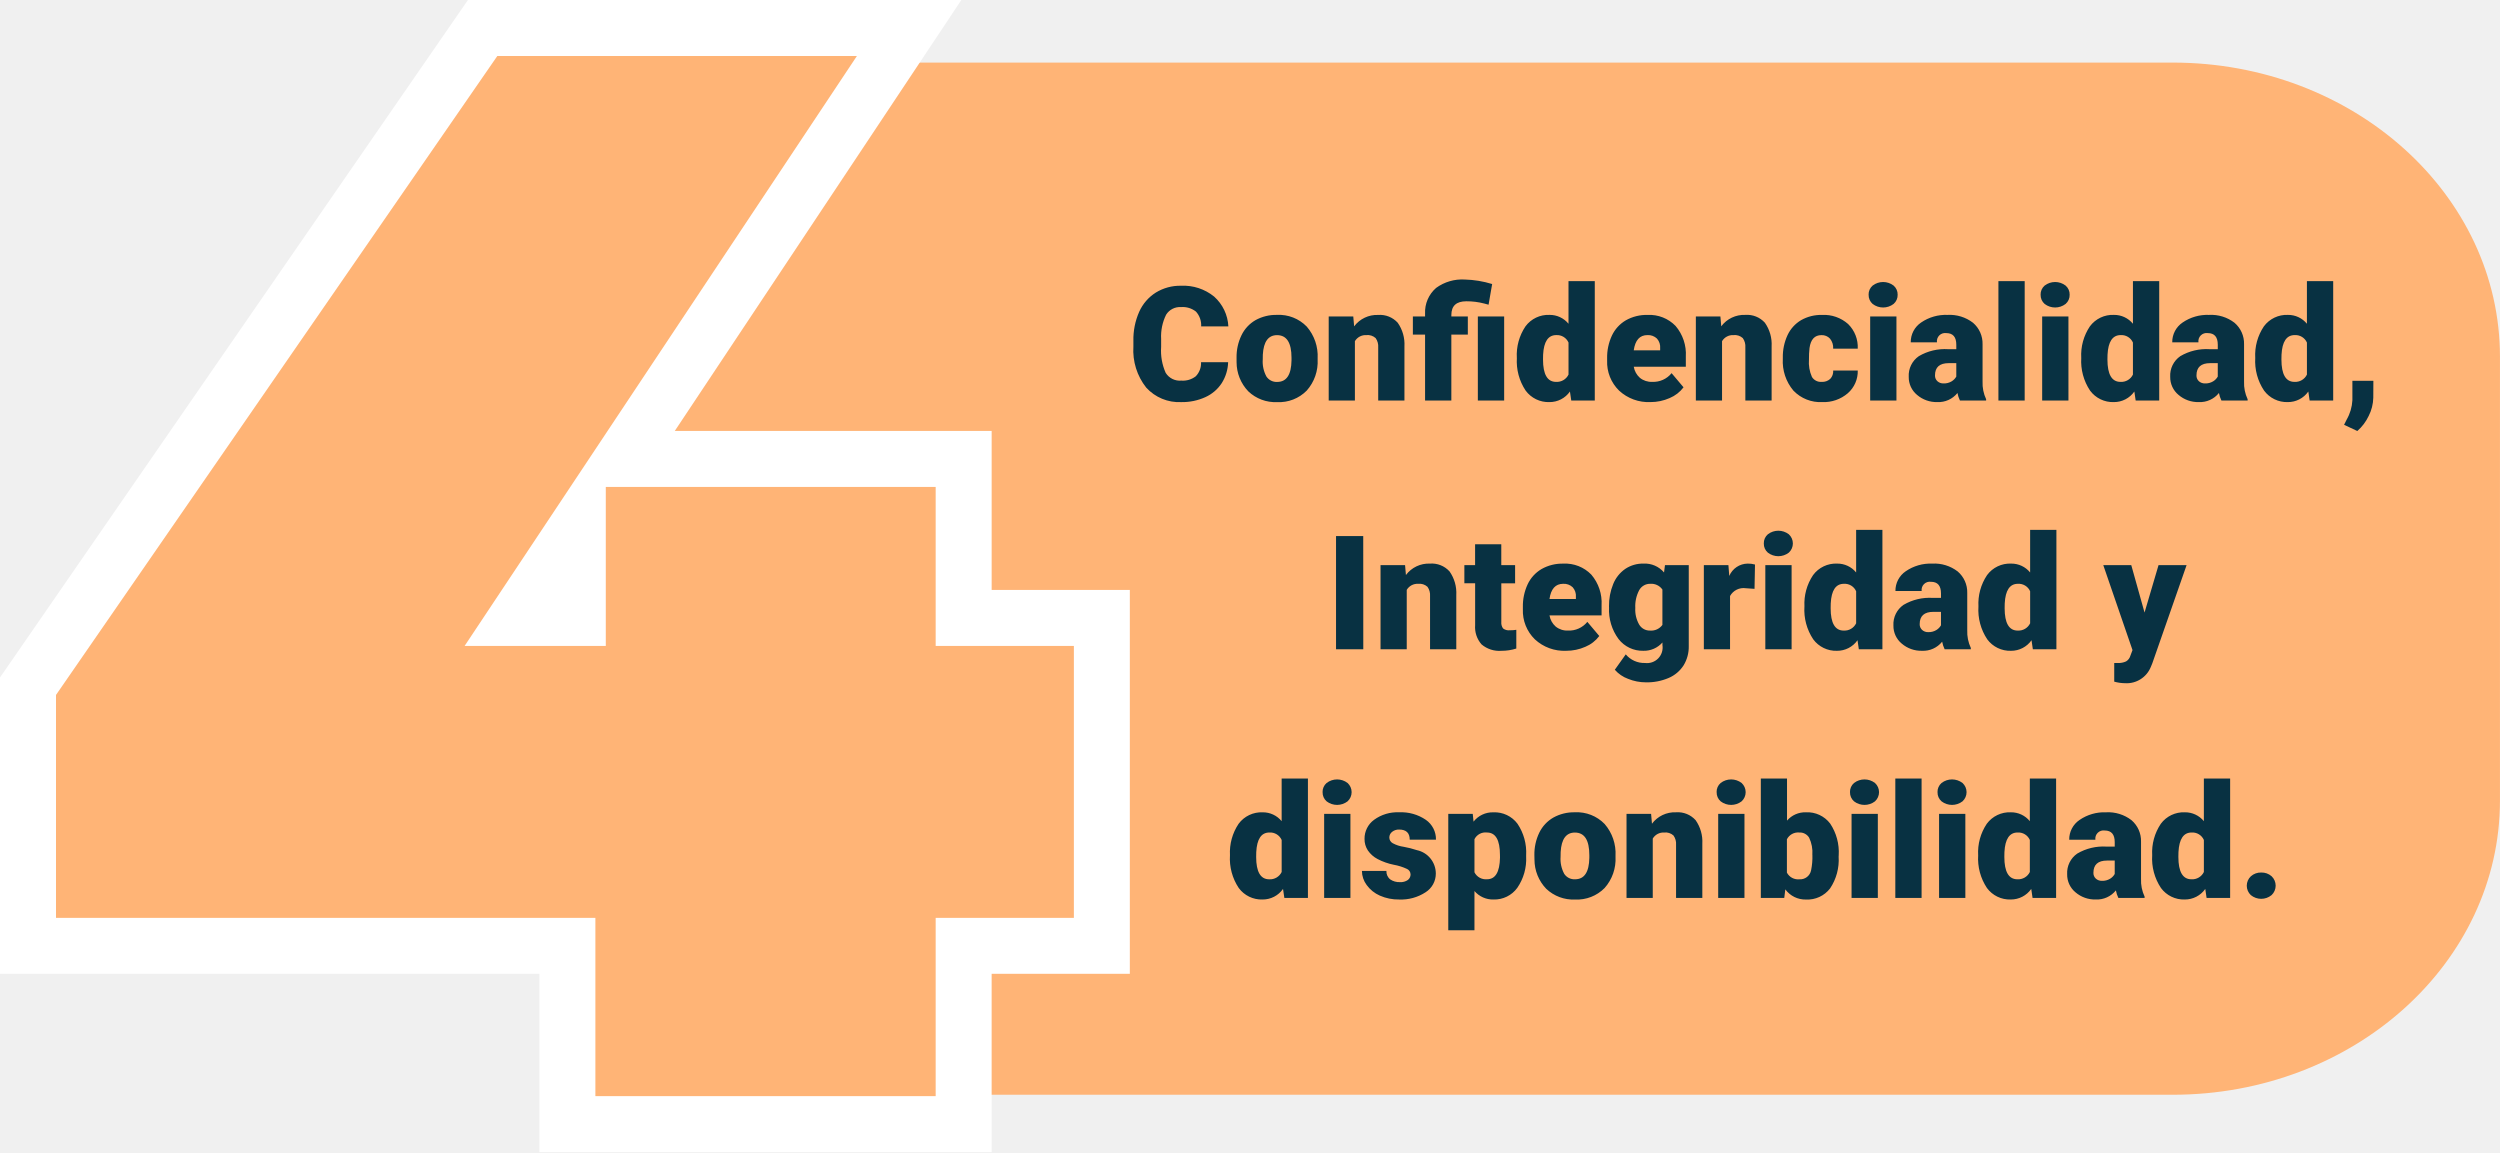
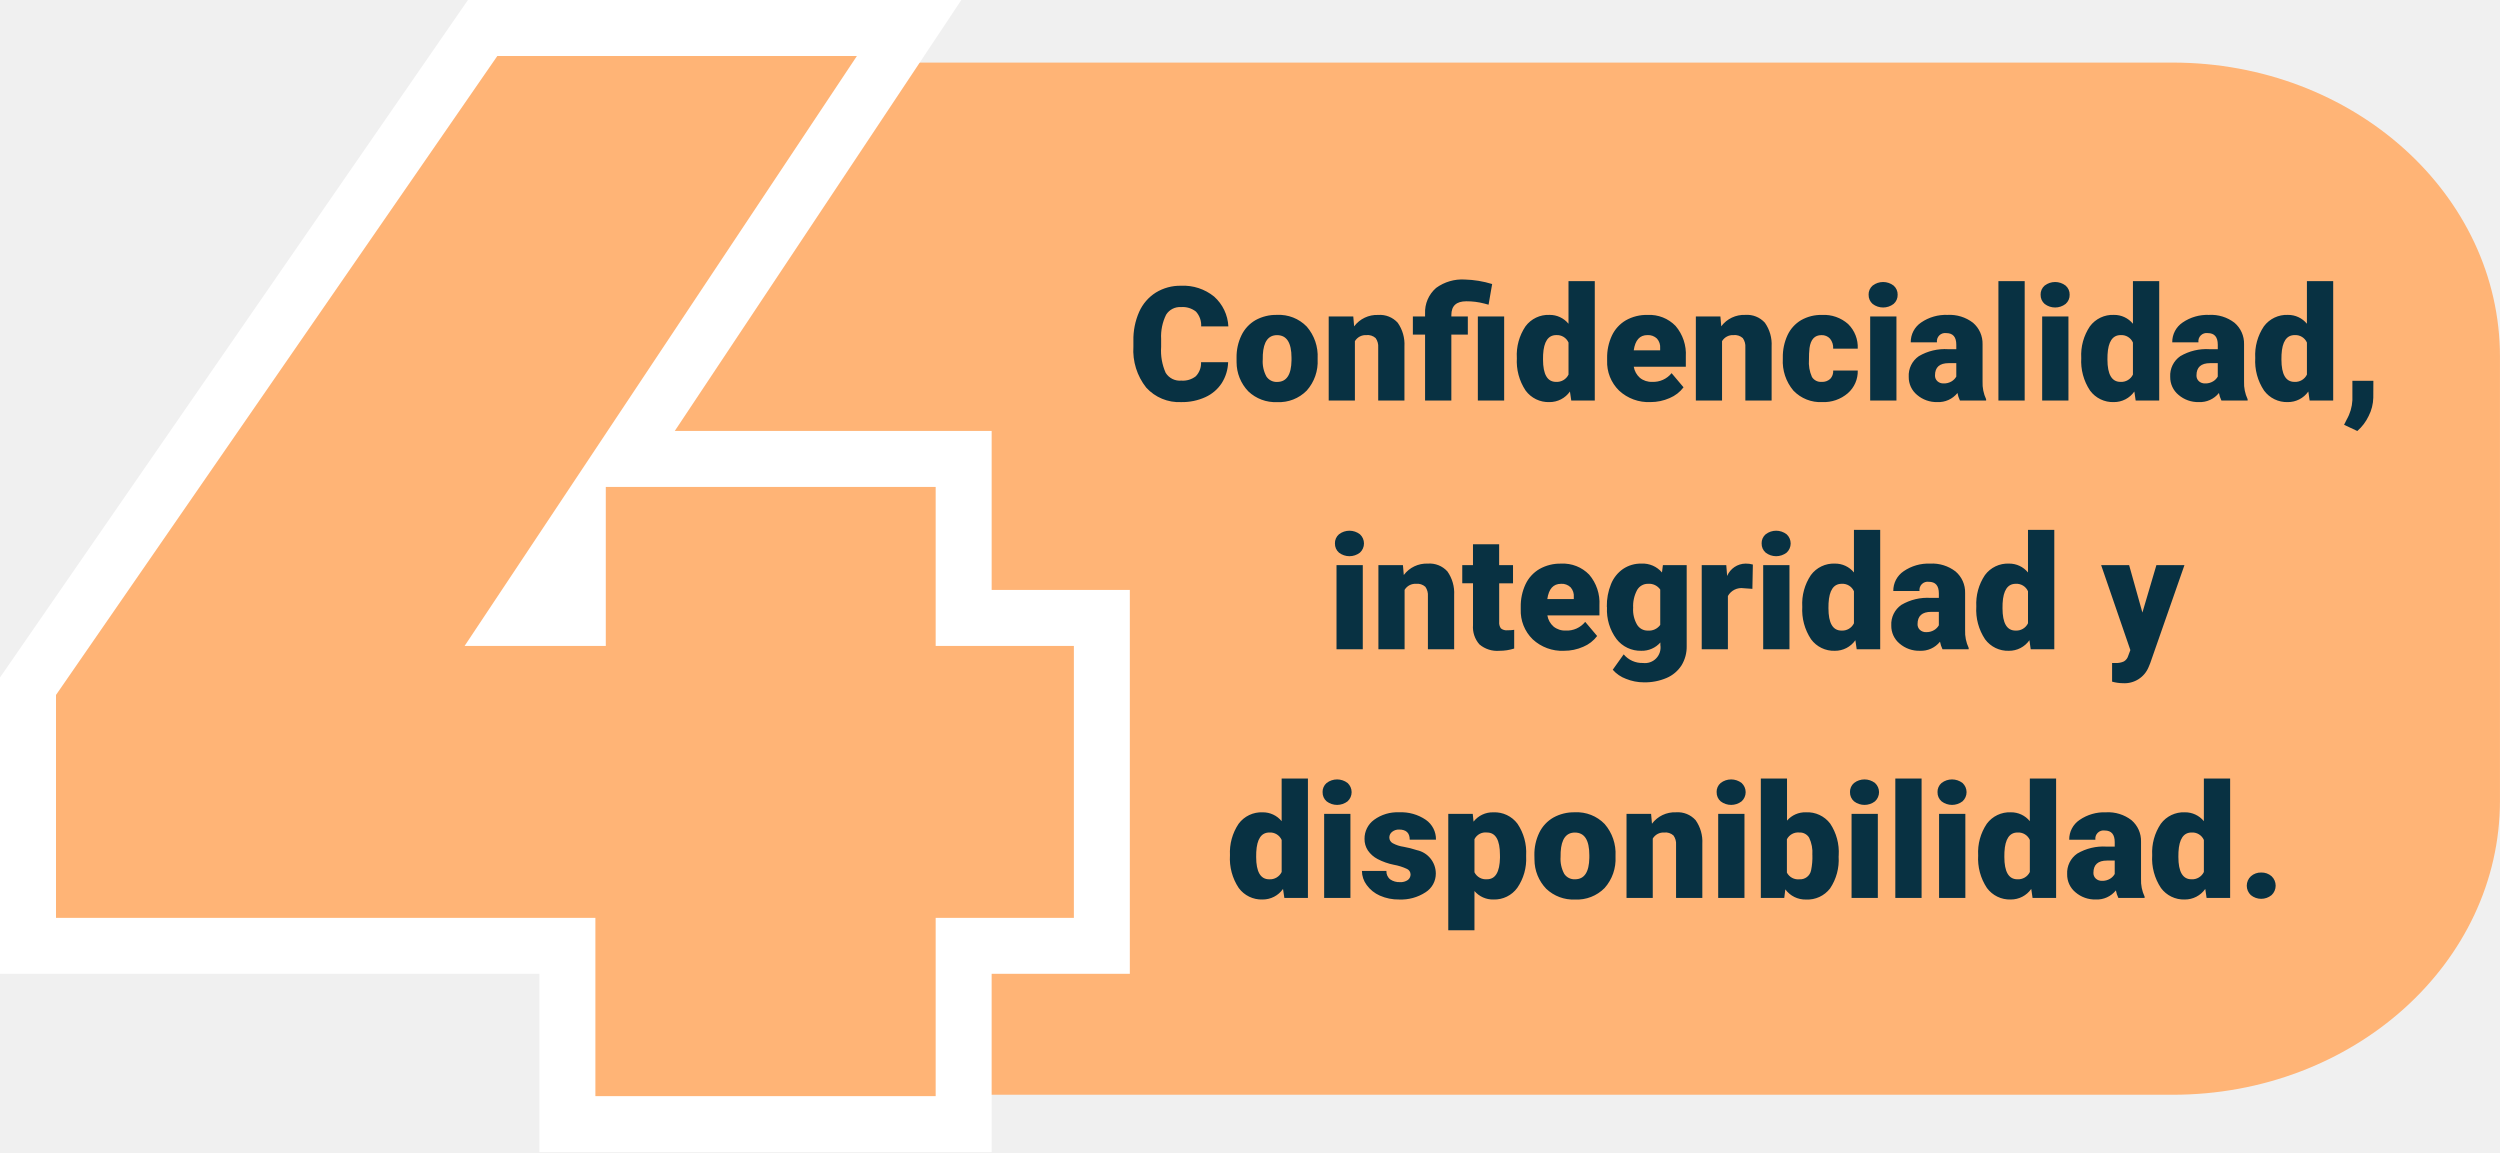
<svg xmlns="http://www.w3.org/2000/svg" width="251.303" height="115.815" viewBox="0 0 251.303 115.815">
-   <g id="Grupo_128089" data-name="Grupo 128089" transform="translate(9549.506 6513.81)">
-     <g id="Grupo_111425" data-name="Grupo 111425" transform="translate(-9549.506 -6513.81)">
-       <path id="Trazado_165802" data-name="Trazado 165802" d="M479.58,1002.163H326.355V898.408H479.58c18.172,0,32.9,13.245,32.9,29.583v44.59C512.482,988.919,497.752,1002.163,479.58,1002.163Z" transform="translate(-261.18 -892.117)" fill="#ffb476" />
-       <g id="Grupo_111424" data-name="Grupo 111424" transform="translate(0)">
-         <path id="Trazado_165803" data-name="Trazado 165803" d="M324.707,1005.118V987.193H270.485V961.1l45.7-66.166h42.873l-28.8,43.317H364.54v15.983h13.891v32.962H364.54v17.925Zm1.045-50.887v-9.213l-6.127,9.213Z" transform="translate(-267.671 -892.117)" fill="#ffb476" />
-         <path id="Trazado_165804" data-name="Trazado 165804" d="M353.809,897.745l-39.434,59.3h14.191V941.062h33.16v15.983h13.892V984.38H361.726V1002.3H327.52V984.38H273.3V961.974l44.363-64.229h36.147m10.5-5.628h-49.6l-1.678,2.429-44.363,64.23-1,1.443v29.788h54.222v17.925h45.461V990.007h13.891v-38.59H367.354V935.435H335.5l22.991-34.574,5.815-8.744Z" transform="translate(-267.671 -892.117)" fill="#fff" />
-       </g>
+   <g id="Grupo_128084" data-name="Grupo 128084" transform="translate(9549.506 6513.81)">
+     <path id="Trazado_165802" data-name="Trazado 165802" d="M479.58,1002.163H326.355V898.408H479.58c18.172,0,32.9,13.245,32.9,29.583v44.59C512.482,988.919,497.752,1002.163,479.58,1002.163Z" transform="translate(-9810.686 -7405.927)" fill="#ffb476" />
+     <g id="Grupo_111424" data-name="Grupo 111424" transform="translate(-9549.506 -6513.81)">
+       <path id="Trazado_165803" data-name="Trazado 165803" d="M324.707,1005.118V987.193H270.485V961.1l45.7-66.166h42.873l-28.8,43.317H364.54v15.983h13.891v32.962H364.54v17.925Zm1.045-50.887v-9.213l-6.127,9.213Z" transform="translate(-267.671 -892.117)" fill="#ffb476" />
+       <path id="Trazado_165804" data-name="Trazado 165804" d="M353.809,897.745l-39.434,59.3h14.191V941.062h33.16v15.983h13.892V984.38H361.726V1002.3H327.52V984.38H273.3V961.974l44.363-64.229h36.147m10.5-5.628h-49.6l-1.678,2.429-44.363,64.23-1,1.443v29.788h54.222v17.925h45.461V990.007h13.891v-38.59H367.354V935.435H335.5l22.991-34.574,5.815-8.744Z" transform="translate(-267.671 -892.117)" fill="#fff" />
    </g>
-     <path id="Trazado_172615" data-name="Trazado 172615" d="M12.453,13.148a4.154,4.154,0,0,1-.641,2.1,3.866,3.866,0,0,1-1.645,1.41,5.6,5.6,0,0,1-2.418.5A4.467,4.467,0,0,1,4.219,15.7,6.032,6.032,0,0,1,2.93,11.57v-.562a6.885,6.885,0,0,1,.582-2.926A4.41,4.41,0,0,1,5.188,6.145a4.676,4.676,0,0,1,2.531-.684,4.9,4.9,0,0,1,3.328,1.09,4.306,4.306,0,0,1,1.43,3H9.742a2.037,2.037,0,0,0-.523-1.492,2.153,2.153,0,0,0-1.5-.453,1.638,1.638,0,0,0-1.5.766,4.921,4.921,0,0,0-.5,2.445v.8a5.445,5.445,0,0,0,.457,2.6,1.672,1.672,0,0,0,1.574.781A2.106,2.106,0,0,0,9.2,14.563a1.89,1.89,0,0,0,.531-1.414ZM13.3,12.7a4.989,4.989,0,0,1,.492-2.254A3.52,3.52,0,0,1,15.2,8.922a4.259,4.259,0,0,1,2.164-.531,3.887,3.887,0,0,1,2.992,1.176,4.512,4.512,0,0,1,1.094,3.2v.094A4.378,4.378,0,0,1,20.355,16a3.9,3.9,0,0,1-2.973,1.16,3.942,3.942,0,0,1-2.9-1.082,4.232,4.232,0,0,1-1.18-2.934Zm2.633.164a3.145,3.145,0,0,0,.367,1.719,1.223,1.223,0,0,0,1.086.547q1.406,0,1.438-2.164V12.7q0-2.273-1.453-2.273-1.32,0-1.43,1.961Zm9.1-4.312.086.992a2.867,2.867,0,0,1,2.414-1.148A2.412,2.412,0,0,1,29.5,9.18a3.757,3.757,0,0,1,.676,2.375V17H27.539V11.664a1.426,1.426,0,0,0-.258-.941,1.193,1.193,0,0,0-.937-.3,1.256,1.256,0,0,0-1.148.609V17H22.563V8.547ZM32.25,17V10.375H31.023V8.547H32.25V8.266A3.228,3.228,0,0,1,33.359,5.68a4.433,4.433,0,0,1,2.883-.844,10.23,10.23,0,0,1,2.75.453l-.359,2.078L38.2,7.25a6.962,6.962,0,0,0-1.8-.227q-1.508,0-1.508,1.375v.148h1.656v1.828H34.891V17ZM40.2,17H37.555V8.547H40.2Zm1.273-4.289a5.164,5.164,0,0,1,.867-3.164,2.854,2.854,0,0,1,2.422-1.156,2.428,2.428,0,0,1,1.906.891V5h2.641V17H46.945l-.133-.906a2.493,2.493,0,0,1-2.062,1.063A2.849,2.849,0,0,1,42.359,16,5.327,5.327,0,0,1,41.477,12.711Zm2.633.164q0,2.25,1.313,2.25a1.3,1.3,0,0,0,1.25-.734V11.172a1.261,1.261,0,0,0-1.234-.75q-1.219,0-1.32,1.969ZM54.9,17.156A4.345,4.345,0,0,1,51.75,16a4.006,4.006,0,0,1-1.2-3.02v-.219a5.191,5.191,0,0,1,.48-2.289,3.516,3.516,0,0,1,1.4-1.535,4.233,4.233,0,0,1,2.188-.543A3.659,3.659,0,0,1,57.43,9.5a4.344,4.344,0,0,1,1.031,3.082V13.6H53.227a1.9,1.9,0,0,0,.617,1.117,1.836,1.836,0,0,0,1.234.406,2.366,2.366,0,0,0,1.953-.875l1.2,1.422a3.363,3.363,0,0,1-1.395,1.082A4.713,4.713,0,0,1,54.9,17.156Zm-.3-6.734q-1.156,0-1.375,1.531h2.656v-.2a1.3,1.3,0,0,0-.32-.98A1.275,1.275,0,0,0,54.6,10.422Zm7.336-1.875.086.992a2.867,2.867,0,0,1,2.414-1.148,2.412,2.412,0,0,1,1.973.789,3.757,3.757,0,0,1,.676,2.375V17H64.445V11.664a1.426,1.426,0,0,0-.258-.941,1.193,1.193,0,0,0-.937-.3,1.256,1.256,0,0,0-1.148.609V17H59.469V8.547Zm10.18,6.578a1.171,1.171,0,0,0,.859-.3,1.1,1.1,0,0,0,.3-.84h2.469a2.922,2.922,0,0,1-1,2.281,3.705,3.705,0,0,1-2.566.891A3.751,3.751,0,0,1,69.273,16a4.556,4.556,0,0,1-1.062-3.2v-.109a5.149,5.149,0,0,1,.473-2.262,3.441,3.441,0,0,1,1.363-1.508,4.065,4.065,0,0,1,2.109-.527,3.658,3.658,0,0,1,2.617.914,3.242,3.242,0,0,1,.969,2.477H73.273a1.445,1.445,0,0,0-.32-1.008,1.106,1.106,0,0,0-.859-.352q-1.023,0-1.2,1.3a9.206,9.206,0,0,0-.055,1.141,3.616,3.616,0,0,0,.3,1.766A1.055,1.055,0,0,0,72.117,15.125ZM79.633,17H76.992V8.547h2.641Zm-2.8-10.633a1.175,1.175,0,0,1,.406-.922,1.727,1.727,0,0,1,2.109,0,1.175,1.175,0,0,1,.406.922,1.175,1.175,0,0,1-.406.922,1.727,1.727,0,0,1-2.109,0A1.175,1.175,0,0,1,76.836,6.367ZM86.016,17a2.973,2.973,0,0,1-.25-.758,2.448,2.448,0,0,1-2.031.914,3,3,0,0,1-2.031-.723,2.3,2.3,0,0,1-.836-1.816,2.364,2.364,0,0,1,1.016-2.078,5.174,5.174,0,0,1,2.953-.7h.813v-.448q0-1.17-1.008-1.17a.824.824,0,0,0-.937.926H81.07a2.36,2.36,0,0,1,1.043-1.99,4.383,4.383,0,0,1,2.66-.765,3.843,3.843,0,0,1,2.555.789,2.743,2.743,0,0,1,.961,2.164v3.742a3.832,3.832,0,0,0,.359,1.781V17Zm-1.648-1.719a1.469,1.469,0,0,0,.816-.211,1.322,1.322,0,0,0,.465-.477V13.242h-.766q-1.375,0-1.375,1.234a.754.754,0,0,0,.242.582A.876.876,0,0,0,84.367,15.281ZM92.523,17H89.883V5h2.641Zm4.4,0H94.281V8.547h2.641Zm-2.8-10.633a1.175,1.175,0,0,1,.406-.922,1.727,1.727,0,0,1,2.109,0,1.175,1.175,0,0,1,.406.922,1.175,1.175,0,0,1-.406.922,1.727,1.727,0,0,1-2.109,0A1.175,1.175,0,0,1,94.125,6.367Zm4.086,6.344a5.164,5.164,0,0,1,.867-3.164A2.854,2.854,0,0,1,101.5,8.391a2.428,2.428,0,0,1,1.906.891V5h2.641V17H103.68l-.133-.906a2.493,2.493,0,0,1-2.062,1.063A2.849,2.849,0,0,1,99.094,16,5.327,5.327,0,0,1,98.211,12.711Zm2.633.164q0,2.25,1.313,2.25a1.3,1.3,0,0,0,1.25-.734V11.172a1.261,1.261,0,0,0-1.234-.75q-1.219,0-1.32,1.969ZM112.3,17a2.973,2.973,0,0,1-.25-.758,2.448,2.448,0,0,1-2.031.914,3,3,0,0,1-2.031-.723,2.3,2.3,0,0,1-.836-1.816,2.364,2.364,0,0,1,1.016-2.078,5.174,5.174,0,0,1,2.953-.7h.813v-.448q0-1.17-1.008-1.17a.824.824,0,0,0-.937.926h-2.633a2.36,2.36,0,0,1,1.043-1.99,4.383,4.383,0,0,1,2.66-.765,3.843,3.843,0,0,1,2.555.789,2.743,2.743,0,0,1,.961,2.164v3.742a3.832,3.832,0,0,0,.359,1.781V17Zm-1.648-1.719a1.469,1.469,0,0,0,.816-.211,1.322,1.322,0,0,0,.465-.477V13.242h-.766q-1.375,0-1.375,1.234a.754.754,0,0,0,.242.582A.876.876,0,0,0,110.656,15.281Zm5.047-2.57a5.164,5.164,0,0,1,.867-3.164,2.854,2.854,0,0,1,2.422-1.156,2.428,2.428,0,0,1,1.906.891V5h2.641V17h-2.367l-.133-.906a2.493,2.493,0,0,1-2.062,1.063A2.849,2.849,0,0,1,116.586,16,5.327,5.327,0,0,1,115.7,12.711Zm2.633.164q0,2.25,1.313,2.25a1.3,1.3,0,0,0,1.25-.734V11.172a1.261,1.261,0,0,0-1.234-.75q-1.219,0-1.32,1.969Zm7.625,7.188-1.328-.625.266-.531a4.333,4.333,0,0,0,.57-1.937V15.016h2.109l-.008,1.7a4.238,4.238,0,0,1-.461,1.828A4.645,4.645,0,0,1,125.961,20.063ZM26.039,42H23.3V30.625h2.734Zm4.2-8.453.086.992a2.867,2.867,0,0,1,2.414-1.148,2.412,2.412,0,0,1,1.973.789,3.757,3.757,0,0,1,.676,2.375V42H32.75V36.664a1.426,1.426,0,0,0-.258-.941,1.193,1.193,0,0,0-.937-.3,1.256,1.256,0,0,0-1.148.609V42H27.773V33.547Zm9.672-2.1v2.1H41.3v1.828H39.914v3.867a.987.987,0,0,0,.172.664.922.922,0,0,0,.68.188,3.862,3.862,0,0,0,.656-.047V41.93a4.859,4.859,0,0,1-1.484.227,2.758,2.758,0,0,1-2.008-.641,2.626,2.626,0,0,1-.648-1.945v-4.2H36.2V33.547h1.078v-2.1ZM46.43,42.156A4.345,4.345,0,0,1,43.281,41a4.006,4.006,0,0,1-1.2-3.02v-.219a5.191,5.191,0,0,1,.48-2.289,3.516,3.516,0,0,1,1.4-1.535,4.233,4.233,0,0,1,2.188-.543A3.659,3.659,0,0,1,48.961,34.5a4.344,4.344,0,0,1,1.031,3.082V38.6H44.758a1.9,1.9,0,0,0,.617,1.117,1.836,1.836,0,0,0,1.234.406,2.366,2.366,0,0,0,1.953-.875l1.2,1.422a3.363,3.363,0,0,1-1.395,1.082A4.713,4.713,0,0,1,46.43,42.156Zm-.3-6.734q-1.156,0-1.375,1.531h2.656v-.2a1.3,1.3,0,0,0-.32-.98A1.275,1.275,0,0,0,46.133,35.422Zm4.609,2.289a5.708,5.708,0,0,1,.422-2.266,3.4,3.4,0,0,1,1.211-1.52,3.192,3.192,0,0,1,1.836-.535,2.538,2.538,0,0,1,2.063.891l.094-.734h2.391V41.68a3.564,3.564,0,0,1-.52,1.941,3.334,3.334,0,0,1-1.5,1.266,5.528,5.528,0,0,1-2.281.441,4.769,4.769,0,0,1-1.8-.352,3.251,3.251,0,0,1-1.332-.914l1.1-1.547a2.414,2.414,0,0,0,1.938.867,1.568,1.568,0,0,0,1.75-1.8V41.32a2.472,2.472,0,0,1-1.914.836,3.055,3.055,0,0,1-2.5-1.184,4.9,4.9,0,0,1-.953-3.168Zm2.641.164a3.007,3.007,0,0,0,.391,1.645,1.232,1.232,0,0,0,1.094.605,1.4,1.4,0,0,0,1.242-.57V36a1.363,1.363,0,0,0-1.227-.578,1.241,1.241,0,0,0-1.1.629A3.429,3.429,0,0,0,53.383,37.875ZM65.367,35.93l-.867-.062a1.558,1.558,0,0,0-1.594.781V42H60.273V33.547h2.469l.086,1.086a2.039,2.039,0,0,1,1.852-1.242,2.567,2.567,0,0,1,.734.094ZM69.094,42H66.453V33.547h2.641ZM66.3,31.367a1.175,1.175,0,0,1,.406-.922,1.727,1.727,0,0,1,2.109,0,1.249,1.249,0,0,1,0,1.844,1.727,1.727,0,0,1-2.109,0A1.175,1.175,0,0,1,66.3,31.367Zm4.086,6.344a5.164,5.164,0,0,1,.867-3.164,2.854,2.854,0,0,1,2.422-1.156,2.428,2.428,0,0,1,1.906.891V30h2.641V42H75.852l-.133-.906a2.493,2.493,0,0,1-2.062,1.063A2.849,2.849,0,0,1,71.266,41,5.327,5.327,0,0,1,70.383,37.711Zm2.633.164q0,2.25,1.313,2.25a1.3,1.3,0,0,0,1.25-.734V36.172a1.261,1.261,0,0,0-1.234-.75q-1.219,0-1.32,1.969ZM84.477,42a2.973,2.973,0,0,1-.25-.758,2.448,2.448,0,0,1-2.031.914,3,3,0,0,1-2.031-.723,2.3,2.3,0,0,1-.836-1.816,2.364,2.364,0,0,1,1.016-2.078,5.174,5.174,0,0,1,2.953-.7h.813v-.448q0-1.17-1.008-1.17a.824.824,0,0,0-.937.926H79.531a2.36,2.36,0,0,1,1.043-1.99,4.383,4.383,0,0,1,2.66-.765,3.843,3.843,0,0,1,2.555.789,2.743,2.743,0,0,1,.961,2.164v3.742a3.832,3.832,0,0,0,.359,1.781V42Zm-1.648-1.719a1.469,1.469,0,0,0,.816-.211,1.322,1.322,0,0,0,.465-.477V38.242h-.766q-1.375,0-1.375,1.234a.754.754,0,0,0,.242.582A.876.876,0,0,0,82.828,40.281Zm5.047-2.57a5.164,5.164,0,0,1,.867-3.164,2.854,2.854,0,0,1,2.422-1.156,2.428,2.428,0,0,1,1.906.891V30h2.641V42H93.344l-.133-.906a2.493,2.493,0,0,1-2.062,1.063A2.849,2.849,0,0,1,88.758,41,5.327,5.327,0,0,1,87.875,37.711Zm2.633.164q0,2.25,1.313,2.25a1.3,1.3,0,0,0,1.25-.734V36.172a1.261,1.261,0,0,0-1.234-.75q-1.219,0-1.32,1.969Zm14.063.438,1.406-4.766h2.82l-3.445,9.867-.148.359a2.617,2.617,0,0,1-2.594,1.641,4.126,4.126,0,0,1-1.086-.156V43.383h.344a1.8,1.8,0,0,0,.848-.16.973.973,0,0,0,.434-.575l.211-.563-2.937-8.538h2.813Zm-91.934,24.4a5.164,5.164,0,0,1,.867-3.164,2.854,2.854,0,0,1,2.422-1.156,2.428,2.428,0,0,1,1.906.891V55h2.641V67H18.105l-.133-.906a2.493,2.493,0,0,1-2.062,1.063A2.849,2.849,0,0,1,13.52,66,5.327,5.327,0,0,1,12.637,62.711Zm2.633.164q0,2.25,1.313,2.25a1.3,1.3,0,0,0,1.25-.734V61.172a1.261,1.261,0,0,0-1.234-.75q-1.219,0-1.32,1.969ZM24.746,67H22.105V58.547h2.641Zm-2.8-10.633a1.175,1.175,0,0,1,.406-.922,1.727,1.727,0,0,1,2.109,0,1.249,1.249,0,0,1,0,1.844,1.727,1.727,0,0,1-2.109,0A1.175,1.175,0,0,1,21.949,56.367Zm8.844,8.258a.608.608,0,0,0-.352-.539,5.347,5.347,0,0,0-1.336-.422,6.092,6.092,0,0,1-1.625-.574,2.722,2.722,0,0,1-.977-.863,2.061,2.061,0,0,1-.336-1.164,2.336,2.336,0,0,1,.961-1.918,3.958,3.958,0,0,1,2.516-.754,4.386,4.386,0,0,1,2.688.758,2.37,2.37,0,0,1,1.016,1.992H30.707q0-1.016-1.07-1.016a1.061,1.061,0,0,0-.7.23.714.714,0,0,0-.281.574A.655.655,0,0,0,29,61.5a3.248,3.248,0,0,0,1.1.359,9.486,9.486,0,0,1,1.324.336,2.406,2.406,0,0,1,1.906,2.352A2.214,2.214,0,0,1,32.3,66.43a4.505,4.505,0,0,1-2.66.727,4.6,4.6,0,0,1-1.937-.391A3.24,3.24,0,0,1,26.379,65.7a2.406,2.406,0,0,1-.477-1.414h2.461a1.017,1.017,0,0,0,.391.855,1.607,1.607,0,0,0,.961.27,1.264,1.264,0,0,0,.809-.219A.7.7,0,0,0,30.793,64.625ZM42.41,62.836a5.1,5.1,0,0,1-.887,3.145,2.843,2.843,0,0,1-2.395,1.176,2.437,2.437,0,0,1-1.914-.852V70.25H34.582v-11.7h2.461l.078.781a2.437,2.437,0,0,1,1.992-.937,2.866,2.866,0,0,1,2.43,1.152,5.16,5.16,0,0,1,.867,3.168Zm-2.633-.164q0-2.25-1.312-2.25a1.239,1.239,0,0,0-1.25.672v3.328a1.279,1.279,0,0,0,1.266.7q1.258,0,1.3-2.172Zm3.461.023a4.989,4.989,0,0,1,.492-2.254,3.52,3.52,0,0,1,1.414-1.52,4.259,4.259,0,0,1,2.164-.531A3.887,3.887,0,0,1,50.3,59.566a4.512,4.512,0,0,1,1.094,3.2v.094A4.378,4.378,0,0,1,50.3,66a3.9,3.9,0,0,1-2.973,1.16,3.942,3.942,0,0,1-2.9-1.082,4.232,4.232,0,0,1-1.18-2.934Zm2.633.164a3.145,3.145,0,0,0,.367,1.719,1.223,1.223,0,0,0,1.086.547q1.406,0,1.438-2.164V62.7q0-2.273-1.453-2.273-1.32,0-1.43,1.961Zm9.1-4.312.086.992a2.867,2.867,0,0,1,2.414-1.148,2.412,2.412,0,0,1,1.973.789,3.757,3.757,0,0,1,.676,2.375V67H57.48V61.664a1.426,1.426,0,0,0-.258-.941,1.193,1.193,0,0,0-.937-.3,1.256,1.256,0,0,0-1.148.609V67H52.5V58.547ZM64.355,67H61.715V58.547h2.641Zm-2.8-10.633a1.175,1.175,0,0,1,.406-.922,1.727,1.727,0,0,1,2.109,0,1.249,1.249,0,0,1,0,1.844,1.727,1.727,0,0,1-2.109,0A1.175,1.175,0,0,1,61.559,56.367Zm12.266,6.477a5.152,5.152,0,0,1-.859,3.2,2.878,2.878,0,0,1-2.422,1.117,2.5,2.5,0,0,1-2.078-1.023L68.355,67H66V55h2.633v4.227a2.41,2.41,0,0,1,1.9-.836,2.879,2.879,0,0,1,2.438,1.133,5.179,5.179,0,0,1,.859,3.188Zm-2.641-.168a3.437,3.437,0,0,0-.324-1.735,1.093,1.093,0,0,0-1-.519,1.261,1.261,0,0,0-1.234.679v3.354a1.268,1.268,0,0,0,1.25.671,1.118,1.118,0,0,0,1.18-.9A6.5,6.5,0,0,0,71.184,62.676ZM77.762,67H75.121V58.547h2.641Zm-2.8-10.633a1.175,1.175,0,0,1,.406-.922,1.727,1.727,0,0,1,2.109,0,1.249,1.249,0,0,1,0,1.844,1.727,1.727,0,0,1-2.109,0A1.175,1.175,0,0,1,74.965,56.367ZM82.16,67H79.52V55H82.16Zm4.4,0H83.918V58.547h2.641Zm-2.8-10.633a1.175,1.175,0,0,1,.406-.922,1.727,1.727,0,0,1,2.109,0,1.249,1.249,0,0,1,0,1.844,1.727,1.727,0,0,1-2.109,0A1.175,1.175,0,0,1,83.762,56.367Zm4.086,6.344a5.164,5.164,0,0,1,.867-3.164,2.854,2.854,0,0,1,2.422-1.156,2.428,2.428,0,0,1,1.906.891V55h2.641V67H93.316l-.133-.906a2.493,2.493,0,0,1-2.062,1.063A2.849,2.849,0,0,1,88.73,66,5.327,5.327,0,0,1,87.848,62.711Zm2.633.164q0,2.25,1.313,2.25a1.3,1.3,0,0,0,1.25-.734V61.172a1.261,1.261,0,0,0-1.234-.75q-1.219,0-1.32,1.969ZM101.941,67a2.973,2.973,0,0,1-.25-.758,2.448,2.448,0,0,1-2.031.914,3,3,0,0,1-2.031-.723,2.3,2.3,0,0,1-.836-1.816,2.364,2.364,0,0,1,1.016-2.078,5.174,5.174,0,0,1,2.953-.7h.813v-.448q0-1.17-1.008-1.17a.824.824,0,0,0-.937.926H97a2.36,2.36,0,0,1,1.043-1.99,4.383,4.383,0,0,1,2.66-.765,3.843,3.843,0,0,1,2.555.789,2.743,2.743,0,0,1,.961,2.164v3.742a3.832,3.832,0,0,0,.359,1.781V67Zm-1.648-1.719a1.469,1.469,0,0,0,.816-.211,1.322,1.322,0,0,0,.465-.477V63.242h-.766q-1.375,0-1.375,1.234a.754.754,0,0,0,.242.582A.876.876,0,0,0,100.293,65.281Zm5.047-2.57a5.164,5.164,0,0,1,.867-3.164,2.854,2.854,0,0,1,2.422-1.156,2.428,2.428,0,0,1,1.906.891V55h2.641V67h-2.367l-.133-.906a2.493,2.493,0,0,1-2.062,1.063A2.849,2.849,0,0,1,106.223,66,5.327,5.327,0,0,1,105.34,62.711Zm2.633.164q0,2.25,1.313,2.25a1.3,1.3,0,0,0,1.25-.734V61.172a1.261,1.261,0,0,0-1.234-.75q-1.219,0-1.32,1.969Zm8.328,1.57a1.5,1.5,0,0,1,1.039.371,1.3,1.3,0,0,1,0,1.9,1.639,1.639,0,0,1-2.082,0,1.294,1.294,0,0,1,0-1.891A1.486,1.486,0,0,1,116.3,64.445Z" transform="translate(-9438.506 -6490.548)" fill="#083142" />
+     <path id="Trazado_172601" data-name="Trazado 172601" d="M12.453,13.148a4.154,4.154,0,0,1-.641,2.1,3.866,3.866,0,0,1-1.645,1.41,5.6,5.6,0,0,1-2.418.5A4.467,4.467,0,0,1,4.219,15.7,6.032,6.032,0,0,1,2.93,11.57v-.562a6.885,6.885,0,0,1,.582-2.926A4.41,4.41,0,0,1,5.188,6.145a4.676,4.676,0,0,1,2.531-.684,4.9,4.9,0,0,1,3.328,1.09,4.306,4.306,0,0,1,1.43,3H9.742a2.037,2.037,0,0,0-.523-1.492,2.153,2.153,0,0,0-1.5-.453,1.638,1.638,0,0,0-1.5.766,4.921,4.921,0,0,0-.5,2.445v.8a5.445,5.445,0,0,0,.457,2.6,1.672,1.672,0,0,0,1.574.781A2.106,2.106,0,0,0,9.2,14.563a1.89,1.89,0,0,0,.531-1.414ZM13.3,12.7a4.989,4.989,0,0,1,.492-2.254A3.52,3.52,0,0,1,15.2,8.922a4.259,4.259,0,0,1,2.164-.531,3.887,3.887,0,0,1,2.992,1.176,4.512,4.512,0,0,1,1.094,3.2v.094A4.378,4.378,0,0,1,20.355,16a3.9,3.9,0,0,1-2.973,1.16,3.942,3.942,0,0,1-2.9-1.082,4.232,4.232,0,0,1-1.18-2.934Zm2.633.164a3.145,3.145,0,0,0,.367,1.719,1.223,1.223,0,0,0,1.086.547q1.406,0,1.438-2.164V12.7q0-2.273-1.453-2.273-1.32,0-1.43,1.961Zm9.1-4.312.086.992a2.867,2.867,0,0,1,2.414-1.148A2.412,2.412,0,0,1,29.5,9.18a3.757,3.757,0,0,1,.676,2.375V17H27.539V11.664a1.426,1.426,0,0,0-.258-.941,1.193,1.193,0,0,0-.937-.3,1.256,1.256,0,0,0-1.148.609V17H22.563V8.547ZM32.25,17V10.375H31.023V8.547H32.25V8.266A3.228,3.228,0,0,1,33.359,5.68a4.433,4.433,0,0,1,2.883-.844,10.23,10.23,0,0,1,2.75.453l-.359,2.078L38.2,7.25a6.962,6.962,0,0,0-1.8-.227q-1.508,0-1.508,1.375v.148h1.656v1.828H34.891V17ZM40.2,17H37.555V8.547H40.2Zm1.273-4.289a5.164,5.164,0,0,1,.867-3.164,2.854,2.854,0,0,1,2.422-1.156,2.428,2.428,0,0,1,1.906.891V5h2.641V17H46.945l-.133-.906a2.493,2.493,0,0,1-2.062,1.063A2.849,2.849,0,0,1,42.359,16,5.327,5.327,0,0,1,41.477,12.711Zm2.633.164q0,2.25,1.313,2.25a1.3,1.3,0,0,0,1.25-.734V11.172a1.261,1.261,0,0,0-1.234-.75q-1.219,0-1.32,1.969ZM54.9,17.156A4.345,4.345,0,0,1,51.75,16a4.006,4.006,0,0,1-1.2-3.02v-.219a5.191,5.191,0,0,1,.48-2.289,3.516,3.516,0,0,1,1.4-1.535,4.233,4.233,0,0,1,2.188-.543A3.659,3.659,0,0,1,57.43,9.5a4.344,4.344,0,0,1,1.031,3.082V13.6H53.227a1.9,1.9,0,0,0,.617,1.117,1.836,1.836,0,0,0,1.234.406,2.366,2.366,0,0,0,1.953-.875l1.2,1.422a3.363,3.363,0,0,1-1.395,1.082A4.713,4.713,0,0,1,54.9,17.156Zm-.3-6.734q-1.156,0-1.375,1.531h2.656v-.2a1.3,1.3,0,0,0-.32-.98A1.275,1.275,0,0,0,54.6,10.422Zm7.336-1.875.086.992a2.867,2.867,0,0,1,2.414-1.148,2.412,2.412,0,0,1,1.973.789,3.757,3.757,0,0,1,.676,2.375V17H64.445V11.664a1.426,1.426,0,0,0-.258-.941,1.193,1.193,0,0,0-.937-.3,1.256,1.256,0,0,0-1.148.609V17H59.469V8.547Zm10.18,6.578a1.171,1.171,0,0,0,.859-.3,1.1,1.1,0,0,0,.3-.84h2.469a2.922,2.922,0,0,1-1,2.281,3.705,3.705,0,0,1-2.566.891A3.751,3.751,0,0,1,69.273,16a4.556,4.556,0,0,1-1.062-3.2v-.109a5.149,5.149,0,0,1,.473-2.262,3.441,3.441,0,0,1,1.363-1.508,4.065,4.065,0,0,1,2.109-.527,3.658,3.658,0,0,1,2.617.914,3.242,3.242,0,0,1,.969,2.477H73.273a1.445,1.445,0,0,0-.32-1.008,1.106,1.106,0,0,0-.859-.352q-1.023,0-1.2,1.3a9.206,9.206,0,0,0-.055,1.141,3.616,3.616,0,0,0,.3,1.766A1.055,1.055,0,0,0,72.117,15.125ZM79.633,17H76.992V8.547h2.641Zm-2.8-10.633a1.175,1.175,0,0,1,.406-.922,1.727,1.727,0,0,1,2.109,0,1.175,1.175,0,0,1,.406.922,1.175,1.175,0,0,1-.406.922,1.727,1.727,0,0,1-2.109,0A1.175,1.175,0,0,1,76.836,6.367ZM86.016,17a2.973,2.973,0,0,1-.25-.758,2.448,2.448,0,0,1-2.031.914,3,3,0,0,1-2.031-.723,2.3,2.3,0,0,1-.836-1.816,2.364,2.364,0,0,1,1.016-2.078,5.174,5.174,0,0,1,2.953-.7h.813v-.448q0-1.17-1.008-1.17a.824.824,0,0,0-.937.926H81.07a2.36,2.36,0,0,1,1.043-1.99,4.383,4.383,0,0,1,2.66-.765,3.843,3.843,0,0,1,2.555.789,2.743,2.743,0,0,1,.961,2.164v3.742a3.832,3.832,0,0,0,.359,1.781V17Zm-1.648-1.719a1.469,1.469,0,0,0,.816-.211,1.322,1.322,0,0,0,.465-.477V13.242h-.766q-1.375,0-1.375,1.234a.754.754,0,0,0,.242.582A.876.876,0,0,0,84.367,15.281ZM92.523,17H89.883V5h2.641Zm4.4,0H94.281V8.547h2.641Zm-2.8-10.633a1.175,1.175,0,0,1,.406-.922,1.727,1.727,0,0,1,2.109,0,1.175,1.175,0,0,1,.406.922,1.175,1.175,0,0,1-.406.922,1.727,1.727,0,0,1-2.109,0A1.175,1.175,0,0,1,94.125,6.367Zm4.086,6.344a5.164,5.164,0,0,1,.867-3.164A2.854,2.854,0,0,1,101.5,8.391a2.428,2.428,0,0,1,1.906.891V5h2.641V17H103.68l-.133-.906a2.493,2.493,0,0,1-2.062,1.063A2.849,2.849,0,0,1,99.094,16,5.327,5.327,0,0,1,98.211,12.711Zm2.633.164q0,2.25,1.313,2.25a1.3,1.3,0,0,0,1.25-.734V11.172a1.261,1.261,0,0,0-1.234-.75q-1.219,0-1.32,1.969ZM112.3,17a2.973,2.973,0,0,1-.25-.758,2.448,2.448,0,0,1-2.031.914,3,3,0,0,1-2.031-.723,2.3,2.3,0,0,1-.836-1.816,2.364,2.364,0,0,1,1.016-2.078,5.174,5.174,0,0,1,2.953-.7h.813v-.448q0-1.17-1.008-1.17a.824.824,0,0,0-.937.926h-2.633a2.36,2.36,0,0,1,1.043-1.99,4.383,4.383,0,0,1,2.66-.765,3.843,3.843,0,0,1,2.555.789,2.743,2.743,0,0,1,.961,2.164v3.742a3.832,3.832,0,0,0,.359,1.781V17Zm-1.648-1.719a1.469,1.469,0,0,0,.816-.211,1.322,1.322,0,0,0,.465-.477V13.242h-.766q-1.375,0-1.375,1.234a.754.754,0,0,0,.242.582A.876.876,0,0,0,110.656,15.281Zm5.047-2.57a5.164,5.164,0,0,1,.867-3.164,2.854,2.854,0,0,1,2.422-1.156,2.428,2.428,0,0,1,1.906.891V5h2.641V17h-2.367l-.133-.906a2.493,2.493,0,0,1-2.062,1.063A2.849,2.849,0,0,1,116.586,16,5.327,5.327,0,0,1,115.7,12.711Zm2.633.164q0,2.25,1.313,2.25a1.3,1.3,0,0,0,1.25-.734V11.172a1.261,1.261,0,0,0-1.234-.75q-1.219,0-1.32,1.969Zm7.625,7.188-1.328-.625.266-.531a4.333,4.333,0,0,0,.57-1.937V15.016h2.109l-.008,1.7a4.238,4.238,0,0,1-.461,1.828A4.645,4.645,0,0,1,125.961,20.063ZM25.988,42H23.348V33.547h2.641Zm-2.8-10.633a1.175,1.175,0,0,1,.406-.922,1.727,1.727,0,0,1,2.109,0,1.249,1.249,0,0,1,0,1.844,1.727,1.727,0,0,1-2.109,0A1.175,1.175,0,0,1,23.191,31.367Zm6.836,2.18.086.992a2.867,2.867,0,0,1,2.414-1.148,2.412,2.412,0,0,1,1.973.789,3.757,3.757,0,0,1,.676,2.375V42H32.535V36.664a1.426,1.426,0,0,0-.258-.941,1.193,1.193,0,0,0-.937-.3,1.256,1.256,0,0,0-1.148.609V42H27.559V33.547Zm9.672-2.1v2.1H41.09v1.828H39.7v3.867a.987.987,0,0,0,.172.664.922.922,0,0,0,.68.188,3.862,3.862,0,0,0,.656-.047V41.93a4.859,4.859,0,0,1-1.484.227,2.758,2.758,0,0,1-2.008-.641,2.626,2.626,0,0,1-.648-1.945v-4.2H35.988V33.547h1.078v-2.1Zm6.516,10.711A4.345,4.345,0,0,1,43.066,41a4.006,4.006,0,0,1-1.2-3.02v-.219a5.191,5.191,0,0,1,.48-2.289,3.516,3.516,0,0,1,1.4-1.535,4.233,4.233,0,0,1,2.188-.543A3.659,3.659,0,0,1,48.746,34.5a4.344,4.344,0,0,1,1.031,3.082V38.6H44.543a1.9,1.9,0,0,0,.617,1.117,1.836,1.836,0,0,0,1.234.406,2.366,2.366,0,0,0,1.953-.875l1.2,1.422a3.363,3.363,0,0,1-1.395,1.082A4.713,4.713,0,0,1,46.215,42.156Zm-.3-6.734q-1.156,0-1.375,1.531H47.2v-.2a1.3,1.3,0,0,0-.32-.98A1.275,1.275,0,0,0,45.918,35.422Zm4.609,2.289a5.708,5.708,0,0,1,.422-2.266,3.4,3.4,0,0,1,1.211-1.52A3.192,3.192,0,0,1,54,33.391a2.538,2.538,0,0,1,2.063.891l.094-.734h2.391V41.68a3.564,3.564,0,0,1-.52,1.941,3.334,3.334,0,0,1-1.5,1.266,5.528,5.528,0,0,1-2.281.441,4.769,4.769,0,0,1-1.8-.352,3.251,3.251,0,0,1-1.332-.914l1.1-1.547a2.414,2.414,0,0,0,1.938.867,1.568,1.568,0,0,0,1.75-1.8V41.32a2.472,2.472,0,0,1-1.914.836,3.055,3.055,0,0,1-2.5-1.184,4.9,4.9,0,0,1-.953-3.168Zm2.641.164a3.007,3.007,0,0,0,.391,1.645,1.232,1.232,0,0,0,1.094.605,1.4,1.4,0,0,0,1.242-.57V36a1.363,1.363,0,0,0-1.227-.578,1.241,1.241,0,0,0-1.1.629A3.429,3.429,0,0,0,53.168,37.875ZM65.152,35.93l-.867-.062a1.558,1.558,0,0,0-1.594.781V42H60.059V33.547h2.469l.086,1.086a2.039,2.039,0,0,1,1.852-1.242,2.567,2.567,0,0,1,.734.094ZM68.879,42H66.238V33.547h2.641Zm-2.8-10.633a1.175,1.175,0,0,1,.406-.922,1.727,1.727,0,0,1,2.109,0,1.249,1.249,0,0,1,0,1.844,1.727,1.727,0,0,1-2.109,0A1.175,1.175,0,0,1,66.082,31.367Zm4.086,6.344a5.164,5.164,0,0,1,.867-3.164,2.854,2.854,0,0,1,2.422-1.156,2.428,2.428,0,0,1,1.906.891V30H78V42H75.637l-.133-.906a2.493,2.493,0,0,1-2.062,1.063A2.849,2.849,0,0,1,71.051,41,5.327,5.327,0,0,1,70.168,37.711Zm2.633.164q0,2.25,1.313,2.25a1.3,1.3,0,0,0,1.25-.734V36.172a1.261,1.261,0,0,0-1.234-.75q-1.219,0-1.32,1.969ZM84.262,42a2.973,2.973,0,0,1-.25-.758,2.448,2.448,0,0,1-2.031.914,3,3,0,0,1-2.031-.723,2.3,2.3,0,0,1-.836-1.816,2.364,2.364,0,0,1,1.016-2.078,5.174,5.174,0,0,1,2.953-.7h.813v-.448q0-1.17-1.008-1.17a.824.824,0,0,0-.937.926H79.316a2.36,2.36,0,0,1,1.043-1.99,4.383,4.383,0,0,1,2.66-.765,3.843,3.843,0,0,1,2.555.789,2.743,2.743,0,0,1,.961,2.164v3.742a3.832,3.832,0,0,0,.359,1.781V42Zm-1.648-1.719a1.469,1.469,0,0,0,.816-.211,1.322,1.322,0,0,0,.465-.477V38.242h-.766q-1.375,0-1.375,1.234a.754.754,0,0,0,.242.582A.876.876,0,0,0,82.613,40.281Zm5.047-2.57a5.164,5.164,0,0,1,.867-3.164,2.854,2.854,0,0,1,2.422-1.156,2.428,2.428,0,0,1,1.906.891V30H95.5V42H93.129L93,41.094a2.493,2.493,0,0,1-2.062,1.063A2.849,2.849,0,0,1,88.543,41,5.327,5.327,0,0,1,87.66,37.711Zm2.633.164q0,2.25,1.313,2.25a1.3,1.3,0,0,0,1.25-.734V36.172a1.261,1.261,0,0,0-1.234-.75q-1.219,0-1.32,1.969Zm14.063.438,1.406-4.766h2.82l-3.445,9.867-.148.359a2.617,2.617,0,0,1-2.594,1.641,4.126,4.126,0,0,1-1.086-.156V43.383h.344a1.8,1.8,0,0,0,.848-.16.973.973,0,0,0,.434-.575l.211-.563-2.937-8.538h2.813Zm-91.719,24.4a5.164,5.164,0,0,1,.867-3.164,2.854,2.854,0,0,1,2.422-1.156,2.428,2.428,0,0,1,1.906.891V55h2.641V67H18.105l-.133-.906a2.493,2.493,0,0,1-2.062,1.063A2.849,2.849,0,0,1,13.52,66,5.327,5.327,0,0,1,12.637,62.711Zm2.633.164q0,2.25,1.313,2.25a1.3,1.3,0,0,0,1.25-.734V61.172a1.261,1.261,0,0,0-1.234-.75q-1.219,0-1.32,1.969ZM24.746,67H22.105V58.547h2.641Zm-2.8-10.633a1.175,1.175,0,0,1,.406-.922,1.727,1.727,0,0,1,2.109,0,1.249,1.249,0,0,1,0,1.844,1.727,1.727,0,0,1-2.109,0A1.175,1.175,0,0,1,21.949,56.367Zm8.844,8.258a.608.608,0,0,0-.352-.539,5.347,5.347,0,0,0-1.336-.422,6.092,6.092,0,0,1-1.625-.574,2.722,2.722,0,0,1-.977-.863,2.061,2.061,0,0,1-.336-1.164,2.336,2.336,0,0,1,.961-1.918,3.958,3.958,0,0,1,2.516-.754,4.386,4.386,0,0,1,2.688.758,2.37,2.37,0,0,1,1.016,1.992H30.707q0-1.016-1.07-1.016a1.061,1.061,0,0,0-.7.23.714.714,0,0,0-.281.574A.655.655,0,0,0,29,61.5a3.248,3.248,0,0,0,1.1.359,9.486,9.486,0,0,1,1.324.336,2.406,2.406,0,0,1,1.906,2.352A2.214,2.214,0,0,1,32.3,66.43a4.505,4.505,0,0,1-2.66.727,4.6,4.6,0,0,1-1.937-.391A3.24,3.24,0,0,1,26.379,65.7a2.406,2.406,0,0,1-.477-1.414h2.461a1.017,1.017,0,0,0,.391.855,1.607,1.607,0,0,0,.961.27,1.264,1.264,0,0,0,.809-.219A.7.7,0,0,0,30.793,64.625ZM42.41,62.836a5.1,5.1,0,0,1-.887,3.145,2.843,2.843,0,0,1-2.395,1.176,2.437,2.437,0,0,1-1.914-.852V70.25H34.582v-11.7h2.461l.078.781a2.437,2.437,0,0,1,1.992-.937,2.866,2.866,0,0,1,2.43,1.152,5.16,5.16,0,0,1,.867,3.168Zm-2.633-.164q0-2.25-1.312-2.25a1.239,1.239,0,0,0-1.25.672v3.328a1.279,1.279,0,0,0,1.266.7q1.258,0,1.3-2.172Zm3.461.023a4.989,4.989,0,0,1,.492-2.254,3.52,3.52,0,0,1,1.414-1.52,4.259,4.259,0,0,1,2.164-.531A3.887,3.887,0,0,1,50.3,59.566a4.512,4.512,0,0,1,1.094,3.2v.094A4.378,4.378,0,0,1,50.3,66a3.9,3.9,0,0,1-2.973,1.16,3.942,3.942,0,0,1-2.9-1.082,4.232,4.232,0,0,1-1.18-2.934Zm2.633.164a3.145,3.145,0,0,0,.367,1.719,1.223,1.223,0,0,0,1.086.547q1.406,0,1.438-2.164V62.7q0-2.273-1.453-2.273-1.32,0-1.43,1.961Zm9.1-4.312.086.992a2.867,2.867,0,0,1,2.414-1.148,2.412,2.412,0,0,1,1.973.789,3.757,3.757,0,0,1,.676,2.375V67H57.48V61.664a1.426,1.426,0,0,0-.258-.941,1.193,1.193,0,0,0-.937-.3,1.256,1.256,0,0,0-1.148.609V67H52.5V58.547ZM64.355,67H61.715V58.547h2.641Zm-2.8-10.633a1.175,1.175,0,0,1,.406-.922,1.727,1.727,0,0,1,2.109,0,1.249,1.249,0,0,1,0,1.844,1.727,1.727,0,0,1-2.109,0A1.175,1.175,0,0,1,61.559,56.367Zm12.266,6.477a5.152,5.152,0,0,1-.859,3.2,2.878,2.878,0,0,1-2.422,1.117,2.5,2.5,0,0,1-2.078-1.023L68.355,67H66V55h2.633v4.227a2.41,2.41,0,0,1,1.9-.836,2.879,2.879,0,0,1,2.438,1.133,5.179,5.179,0,0,1,.859,3.188Zm-2.641-.168a3.437,3.437,0,0,0-.324-1.735,1.093,1.093,0,0,0-1-.519,1.261,1.261,0,0,0-1.234.679v3.354a1.268,1.268,0,0,0,1.25.671,1.118,1.118,0,0,0,1.18-.9A6.5,6.5,0,0,0,71.184,62.676ZM77.762,67H75.121V58.547h2.641Zm-2.8-10.633a1.175,1.175,0,0,1,.406-.922,1.727,1.727,0,0,1,2.109,0,1.249,1.249,0,0,1,0,1.844,1.727,1.727,0,0,1-2.109,0A1.175,1.175,0,0,1,74.965,56.367ZM82.16,67H79.52V55H82.16Zm4.4,0H83.918V58.547h2.641Zm-2.8-10.633a1.175,1.175,0,0,1,.406-.922,1.727,1.727,0,0,1,2.109,0,1.249,1.249,0,0,1,0,1.844,1.727,1.727,0,0,1-2.109,0A1.175,1.175,0,0,1,83.762,56.367Zm4.086,6.344a5.164,5.164,0,0,1,.867-3.164,2.854,2.854,0,0,1,2.422-1.156,2.428,2.428,0,0,1,1.906.891V55h2.641V67H93.316l-.133-.906a2.493,2.493,0,0,1-2.062,1.063A2.849,2.849,0,0,1,88.73,66,5.327,5.327,0,0,1,87.848,62.711Zm2.633.164q0,2.25,1.313,2.25a1.3,1.3,0,0,0,1.25-.734V61.172a1.261,1.261,0,0,0-1.234-.75q-1.219,0-1.32,1.969ZM101.941,67a2.973,2.973,0,0,1-.25-.758,2.448,2.448,0,0,1-2.031.914,3,3,0,0,1-2.031-.723,2.3,2.3,0,0,1-.836-1.816,2.364,2.364,0,0,1,1.016-2.078,5.174,5.174,0,0,1,2.953-.7h.813v-.448q0-1.17-1.008-1.17a.824.824,0,0,0-.937.926H97a2.36,2.36,0,0,1,1.043-1.99,4.383,4.383,0,0,1,2.66-.765,3.843,3.843,0,0,1,2.555.789,2.743,2.743,0,0,1,.961,2.164v3.742a3.832,3.832,0,0,0,.359,1.781V67Zm-1.648-1.719a1.469,1.469,0,0,0,.816-.211,1.322,1.322,0,0,0,.465-.477V63.242h-.766q-1.375,0-1.375,1.234a.754.754,0,0,0,.242.582A.876.876,0,0,0,100.293,65.281Zm5.047-2.57a5.164,5.164,0,0,1,.867-3.164,2.854,2.854,0,0,1,2.422-1.156,2.428,2.428,0,0,1,1.906.891V55h2.641V67h-2.367l-.133-.906a2.493,2.493,0,0,1-2.062,1.063A2.849,2.849,0,0,1,106.223,66,5.327,5.327,0,0,1,105.34,62.711Zm2.633.164q0,2.25,1.313,2.25a1.3,1.3,0,0,0,1.25-.734V61.172a1.261,1.261,0,0,0-1.234-.75q-1.219,0-1.32,1.969Zm8.328,1.57a1.5,1.5,0,0,1,1.039.371,1.3,1.3,0,0,1,0,1.9,1.639,1.639,0,0,1-2.082,0,1.294,1.294,0,0,1,0-1.891A1.486,1.486,0,0,1,116.3,64.445Z" transform="translate(-9438.506 -6490.548)" fill="#083142" />
  </g>
</svg>
